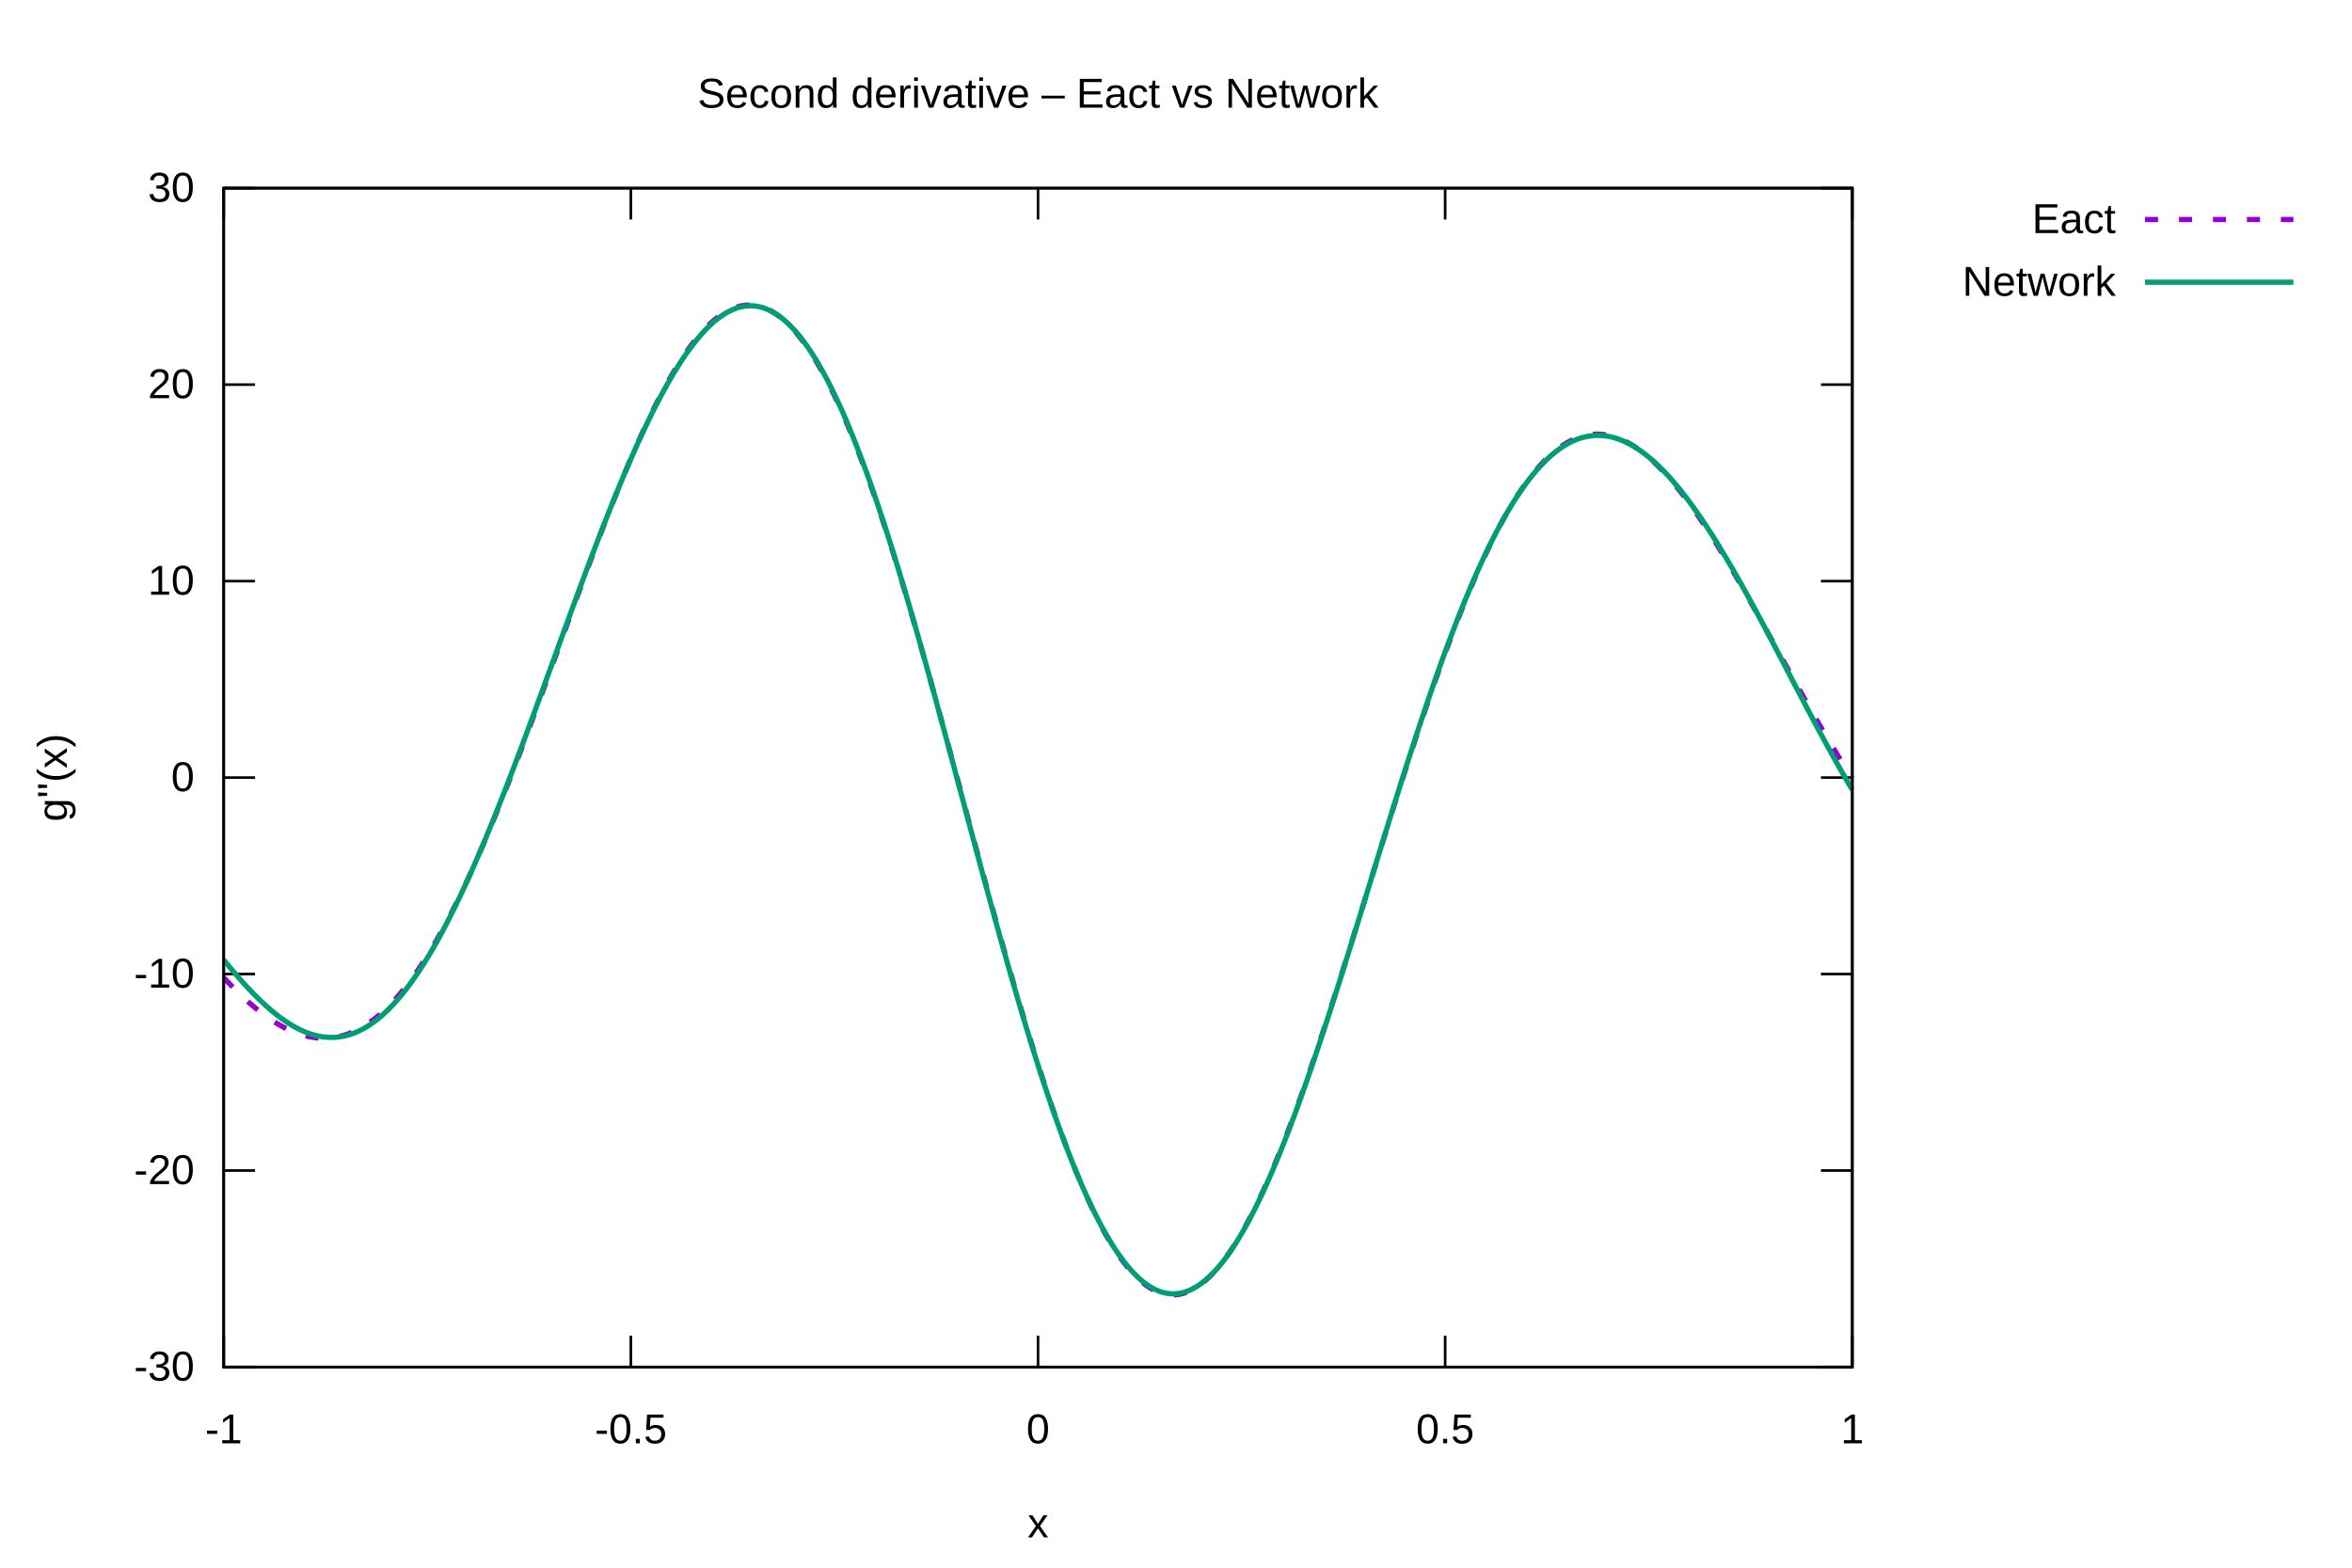
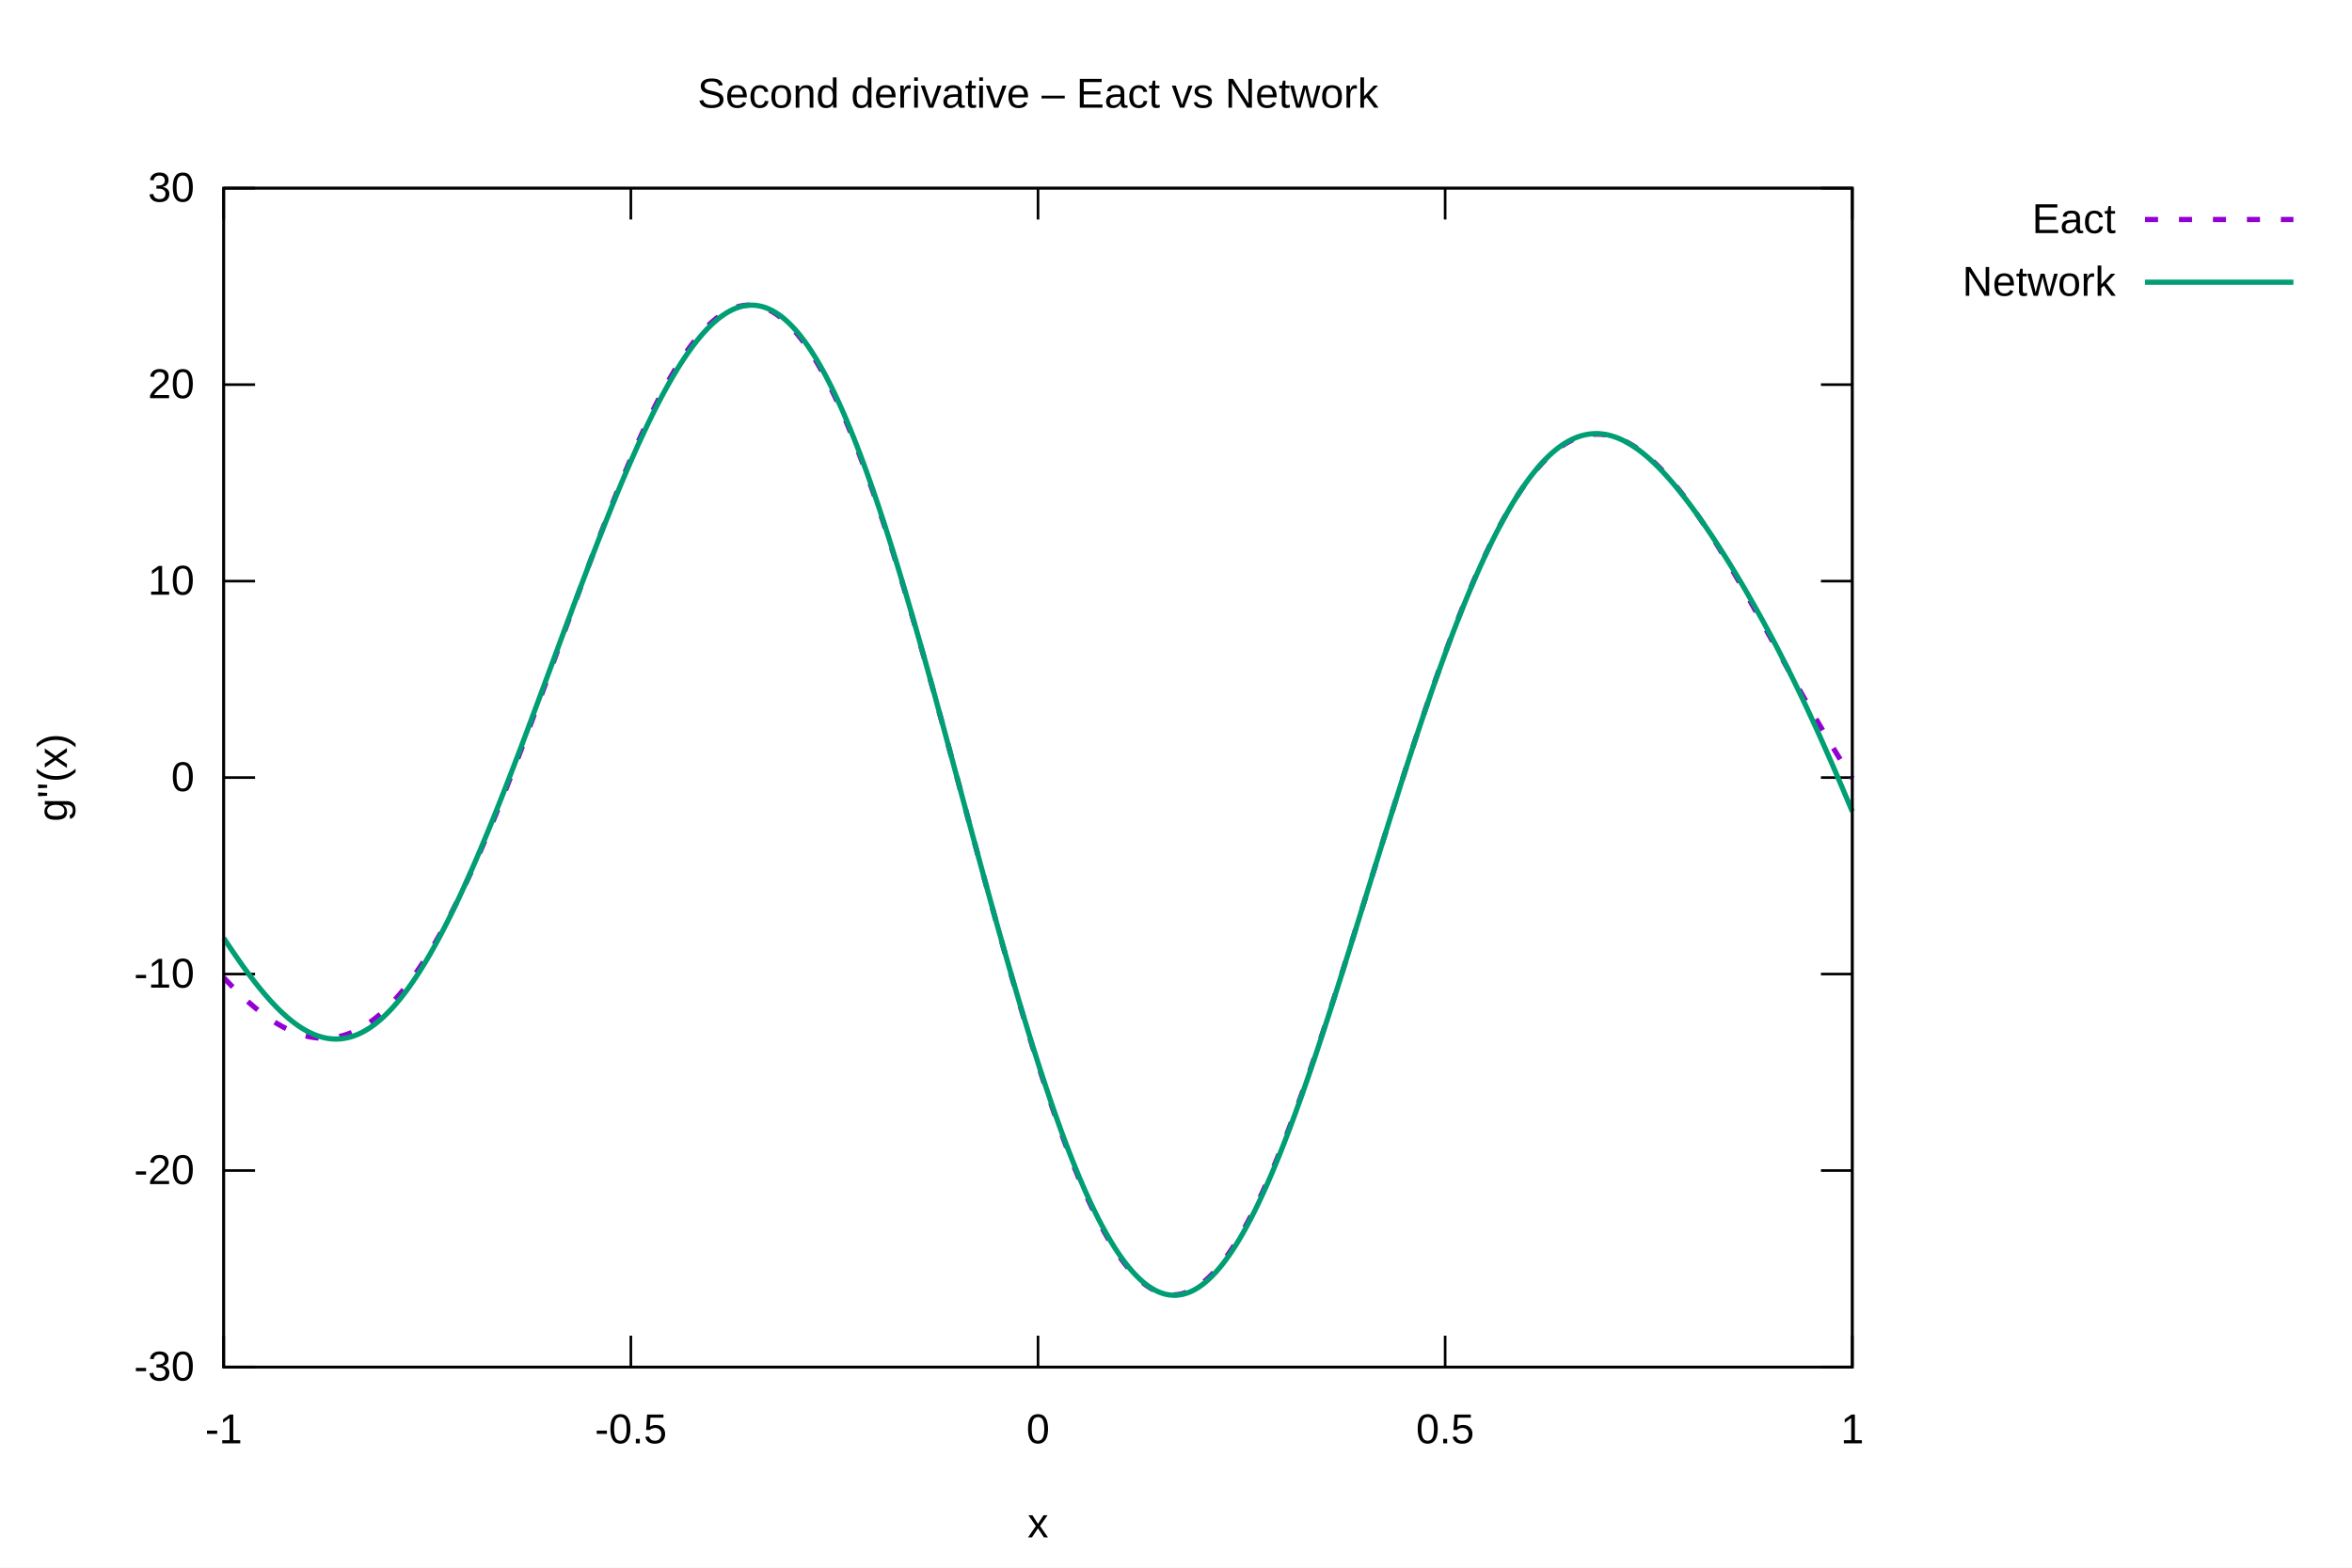
<svg xmlns="http://www.w3.org/2000/svg" xmlns:xlink="http://www.w3.org/1999/xlink" width="900" height="600" viewBox="0 0 900 600">
  <g id="gnuplot_canvas">
    <rect x="0" y="0" width="900" height="600" fill="#ffffff" />
    <defs>
      <circle id="gpDot" r="0.5" stroke-width="0.5" stroke="currentColor" />
      <path id="gpPt0" stroke-width="0.167" stroke="currentColor" d="M-1,0 h2 M0,-1 v2" />
      <path id="gpPt1" stroke-width="0.167" stroke="currentColor" d="M-1,-1 L1,1 M1,-1 L-1,1" />
      <path id="gpPt2" stroke-width="0.167" stroke="currentColor" d="M-1,0 L1,0 M0,-1 L0,1 M-1,-1 L1,1 M-1,1 L1,-1" />
      <rect id="gpPt3" stroke-width="0.167" stroke="currentColor" x="-1" y="-1" width="2" height="2" />
      <rect id="gpPt4" stroke-width="0.167" stroke="currentColor" fill="currentColor" x="-1" y="-1" width="2" height="2" />
      <circle id="gpPt5" stroke-width="0.167" stroke="currentColor" cx="0" cy="0" r="1" />
      <use xlink:href="#gpPt5" id="gpPt6" fill="currentColor" stroke="none" />
      <path id="gpPt7" stroke-width="0.167" stroke="currentColor" d="M0,-1.33 L-1.33,0.67 L1.33,0.67 z" />
      <use xlink:href="#gpPt7" id="gpPt8" fill="currentColor" stroke="none" />
      <use xlink:href="#gpPt7" id="gpPt9" stroke="currentColor" transform="rotate(180)" />
      <use xlink:href="#gpPt9" id="gpPt10" fill="currentColor" stroke="none" />
      <use xlink:href="#gpPt3" id="gpPt11" stroke="currentColor" transform="rotate(45)" />
      <use xlink:href="#gpPt11" id="gpPt12" fill="currentColor" stroke="none" />
      <path id="gpPt13" stroke-width="0.167" stroke="currentColor" d="M0,1.330 L1.265,0.411 L0.782,-1.067 L-0.782,-1.076 L-1.265,0.411 z" />
      <use xlink:href="#gpPt13" id="gpPt14" fill="currentColor" stroke="none" />
      <filter id="textbox" filterUnits="objectBoundingBox" x="0" y="0" height="1" width="1">
        <feFlood flood-color="#FFFFFF" flood-opacity="1" result="bgnd" />
        <feComposite in="SourceGraphic" in2="bgnd" operator="atop" />
      </filter>
      <filter id="greybox" filterUnits="objectBoundingBox" x="0" y="0" height="1" width="1">
        <feFlood flood-color="lightgrey" flood-opacity="1" result="grey" />
        <feComposite in="SourceGraphic" in2="grey" operator="atop" />
      </filter>
    </defs>
    <g fill="none" color="#FFFFFF" stroke="currentColor" stroke-width="1.00" stroke-linecap="butt" stroke-linejoin="miter">
</g>
    <g fill="none" color="black" stroke="currentColor" stroke-width="1.00" stroke-linecap="butt" stroke-linejoin="miter">
      <path stroke="black" d="M85.60,523.20 L97.60,523.20 M708.79,523.20 L696.79,523.20  " />
      <g transform="translate(74.40,528.40)" stroke="none" fill="black" font-family="Arial" font-size="16.00" text-anchor="end">
        <text>
          <tspan font-family="Arial">-30</tspan>
        </text>
      </g>
    </g>
    <g fill="none" color="black" stroke="currentColor" stroke-width="1.00" stroke-linecap="butt" stroke-linejoin="miter">
      <path stroke="black" d="M85.60,448.00 L97.60,448.00 M708.79,448.00 L696.79,448.00  " />
      <g transform="translate(74.40,453.20)" stroke="none" fill="black" font-family="Arial" font-size="16.00" text-anchor="end">
        <text>
          <tspan font-family="Arial">-20</tspan>
        </text>
      </g>
    </g>
    <g fill="none" color="black" stroke="currentColor" stroke-width="1.00" stroke-linecap="butt" stroke-linejoin="miter">
      <path stroke="black" d="M85.60,372.80 L97.60,372.80 M708.79,372.80 L696.79,372.80  " />
      <g transform="translate(74.40,378.00)" stroke="none" fill="black" font-family="Arial" font-size="16.00" text-anchor="end">
        <text>
          <tspan font-family="Arial">-10</tspan>
        </text>
      </g>
    </g>
    <g fill="none" color="black" stroke="currentColor" stroke-width="1.00" stroke-linecap="butt" stroke-linejoin="miter">
      <path stroke="black" d="M85.60,297.60 L97.60,297.60 M708.79,297.60 L696.79,297.60  " />
      <g transform="translate(74.40,302.80)" stroke="none" fill="black" font-family="Arial" font-size="16.00" text-anchor="end">
        <text>
          <tspan font-family="Arial"> 0</tspan>
        </text>
      </g>
    </g>
    <g fill="none" color="black" stroke="currentColor" stroke-width="1.00" stroke-linecap="butt" stroke-linejoin="miter">
      <path stroke="black" d="M85.60,222.41 L97.60,222.41 M708.79,222.41 L696.79,222.41  " />
      <g transform="translate(74.40,227.61)" stroke="none" fill="black" font-family="Arial" font-size="16.00" text-anchor="end">
        <text>
          <tspan font-family="Arial"> 10</tspan>
        </text>
      </g>
    </g>
    <g fill="none" color="black" stroke="currentColor" stroke-width="1.00" stroke-linecap="butt" stroke-linejoin="miter">
      <path stroke="black" d="M85.60,147.21 L97.60,147.21 M708.79,147.21 L696.79,147.21  " />
      <g transform="translate(74.40,152.41)" stroke="none" fill="black" font-family="Arial" font-size="16.00" text-anchor="end">
        <text>
          <tspan font-family="Arial"> 20</tspan>
        </text>
      </g>
    </g>
    <g fill="none" color="black" stroke="currentColor" stroke-width="1.00" stroke-linecap="butt" stroke-linejoin="miter">
      <path stroke="black" d="M85.60,72.01 L97.60,72.01 M708.79,72.01 L696.79,72.01  " />
      <g transform="translate(74.40,77.21)" stroke="none" fill="black" font-family="Arial" font-size="16.00" text-anchor="end">
        <text>
          <tspan font-family="Arial"> 30</tspan>
        </text>
      </g>
    </g>
    <g fill="none" color="black" stroke="currentColor" stroke-width="1.00" stroke-linecap="butt" stroke-linejoin="miter">
      <path stroke="black" d="M85.60,523.20 L85.60,511.20 M85.60,72.01 L85.60,84.01  " />
      <g transform="translate(85.60,552.40)" stroke="none" fill="black" font-family="Arial" font-size="16.00" text-anchor="middle">
        <text>
          <tspan font-family="Arial">-1</tspan>
        </text>
      </g>
    </g>
    <g fill="none" color="black" stroke="currentColor" stroke-width="1.00" stroke-linecap="butt" stroke-linejoin="miter">
      <path stroke="black" d="M241.40,523.20 L241.40,511.20 M241.40,72.01 L241.40,84.01  " />
      <g transform="translate(241.40,552.40)" stroke="none" fill="black" font-family="Arial" font-size="16.00" text-anchor="middle">
        <text>
          <tspan font-family="Arial">-0.5</tspan>
        </text>
      </g>
    </g>
    <g fill="none" color="black" stroke="currentColor" stroke-width="1.00" stroke-linecap="butt" stroke-linejoin="miter">
      <path stroke="black" d="M397.20,523.20 L397.20,511.20 M397.20,72.01 L397.20,84.01  " />
      <g transform="translate(397.20,552.40)" stroke="none" fill="black" font-family="Arial" font-size="16.00" text-anchor="middle">
        <text>
          <tspan font-family="Arial"> 0</tspan>
        </text>
      </g>
    </g>
    <g fill="none" color="black" stroke="currentColor" stroke-width="1.00" stroke-linecap="butt" stroke-linejoin="miter">
      <path stroke="black" d="M552.99,523.20 L552.99,511.20 M552.99,72.01 L552.99,84.01  " />
      <g transform="translate(552.99,552.40)" stroke="none" fill="black" font-family="Arial" font-size="16.00" text-anchor="middle">
        <text>
          <tspan font-family="Arial"> 0.5</tspan>
        </text>
      </g>
    </g>
    <g fill="none" color="black" stroke="currentColor" stroke-width="1.00" stroke-linecap="butt" stroke-linejoin="miter">
      <path stroke="black" d="M708.79,523.20 L708.79,511.20 M708.79,72.01 L708.79,84.01  " />
      <g transform="translate(708.79,552.40)" stroke="none" fill="black" font-family="Arial" font-size="16.00" text-anchor="middle">
        <text>
          <tspan font-family="Arial"> 1</tspan>
        </text>
      </g>
    </g>
    <g fill="none" color="black" stroke="currentColor" stroke-width="1.00" stroke-linecap="butt" stroke-linejoin="miter">
</g>
    <g fill="none" color="black" stroke="currentColor" stroke-width="1.00" stroke-linecap="butt" stroke-linejoin="miter">
      <path stroke="black" d="M85.60,72.01 L85.60,523.20 L708.79,523.20 L708.79,72.01 L85.60,72.01 Z  " />
    </g>
    <g fill="none" color="black" stroke="currentColor" stroke-width="1.00" stroke-linecap="butt" stroke-linejoin="miter">
</g>
    <g id="gnuplot_plot_1">
      <g fill="none" color="#FFFFFF" stroke="black" stroke-width="2.00" stroke-linecap="butt" stroke-linejoin="miter">
</g>
      <g fill="none" color="black" stroke="currentColor" stroke-width="2.00" stroke-linecap="butt" stroke-linejoin="miter">
        <g transform="translate(809.59,89.21)" stroke="none" fill="black" font-family="Arial" font-size="16.00" text-anchor="end">
          <text>
            <tspan font-family="Arial">Eact</tspan>
          </text>
        </g>
      </g>
      <g fill="none" color="black" stroke="currentColor" stroke-width="2.00" stroke-linecap="butt" stroke-linejoin="miter">
        <path stroke="rgb(148,   0, 211)" stroke-dasharray=" 5,8" d="M820.79,84.01 L877.59,84.01 M85.60,374.16 L86.85,375.49 L88.10,376.79 L89.35,378.07 L90.60,379.31 L91.84,380.53   L93.09,381.71 L94.34,382.86 L95.59,383.97 L96.84,385.04 L98.09,386.08 L99.34,387.08 L100.59,388.05 L101.84,388.97   L103.08,389.84 L104.33,390.68 L105.58,391.47 L106.83,392.22 L108.08,392.92 L109.33,393.57 L110.58,394.17 L111.83,394.73   L113.08,395.23 L114.32,395.68 L115.57,396.08 L116.82,396.43 L118.07,396.73 L119.32,396.96 L120.57,397.15 L121.82,397.27   L123.07,397.34 L124.32,397.35 L125.56,397.31 L126.81,397.20 L128.06,397.03 L129.31,396.80 L130.56,396.52 L131.81,396.17   L133.06,395.75 L134.31,395.28 L135.56,394.74 L136.80,394.14 L138.05,393.47 L139.30,392.74 L140.55,391.94 L141.80,391.08   L143.05,390.16 L144.30,389.17 L145.55,388.11 L146.80,386.99 L148.04,385.81 L149.29,384.56 L150.54,383.24 L151.79,381.86   L153.04,380.42 L154.29,378.91 L155.54,377.34 L156.79,375.70 L158.03,374.00 L159.28,372.23 L160.53,370.40 L161.78,368.52   L163.03,366.56 L164.28,364.55 L165.53,362.48 L166.78,360.35 L168.03,358.16 L169.27,355.91 L170.52,353.60 L171.77,351.24   L173.02,348.82 L174.27,346.35 L175.52,343.82 L176.77,341.24 L178.02,338.61 L179.27,335.93 L180.51,333.20 L181.76,330.42   L183.01,327.60 L184.26,324.73 L185.51,321.82 L186.76,318.87 L188.01,315.87 L189.26,312.84 L190.51,309.77 L191.75,306.66   L193.00,303.52 L194.25,300.34 L195.50,297.14 L196.75,293.90 L198.00,290.64 L199.25,287.35 L200.50,284.04 L201.75,280.70   L202.99,277.35 L204.24,273.98 L205.49,270.59 L206.74,267.18 L207.99,263.77 L209.24,260.34 L210.49,256.91 L211.74,253.47   L212.99,250.03 L214.23,246.59 L215.48,243.14 L216.73,239.70 L217.98,236.26 L219.23,232.83 L220.48,229.41 L221.73,226.00   L222.98,222.61 L224.23,219.23 L225.47,215.87 L226.72,212.53 L227.97,209.21 L229.22,205.91 L230.47,202.65 L231.72,199.41   L232.97,196.20 L234.22,193.03 L235.47,189.89 L236.71,186.80 L237.96,183.74 L239.21,180.72 L240.46,177.75 L241.71,174.83   L242.96,171.96 L244.21,169.13 L245.46,166.36 L246.71,163.65 L247.95,160.99 L249.20,158.40 L250.45,155.86 L251.70,153.39   L252.95,150.98 L254.20,148.64 L255.45,146.37 L256.70,144.17 L257.95,142.05 L259.19,139.99 L260.44,138.02 L261.69,136.12   L262.94,134.31 L264.19,132.57 L265.44,130.92 L266.69,129.35 L267.94,127.86 L269.19,126.47 L270.43,125.16 L271.68,123.94   L272.93,122.82 L274.18,121.79 L275.43,120.84 L276.68,120.00 L277.93,119.25 L279.18,118.60 L280.42,118.04 L281.67,117.58   L282.92,117.22 L284.17,116.97 L285.42,116.81 L286.67,116.75 L287.92,116.80 L289.17,116.94 L290.42,117.19 L291.66,117.54   L292.91,118.00 L294.16,118.56 L295.41,119.22 L296.66,119.99 L297.91,120.85 L299.16,121.83 L300.41,122.90 L301.66,124.08   L302.90,125.36 L304.15,126.74 L305.40,128.23 L306.65,129.82 L307.90,131.50 L309.15,133.29 L310.40,135.18 L311.65,137.16   L312.90,139.24 L314.14,141.42 L315.39,143.70 L316.64,146.07 L317.89,148.54 L319.14,151.09 L320.39,153.74 L321.64,156.48   L322.89,159.30 L324.14,162.22 L325.38,165.22 L326.63,168.30 L327.88,171.46 L329.13,174.71 L330.38,178.03 L331.63,181.44   L332.88,184.91 L334.13,188.46 L335.38,192.08 L336.62,195.78 L337.87,199.53 L339.12,203.36 L340.37,207.24 L341.62,211.19   L342.87,215.19 L344.12,219.25 L345.37,223.37 L346.62,227.53 L347.86,231.75 L349.11,236.01 L350.36,240.31 L351.61,244.65   L352.86,249.04 L354.11,253.46 L355.36,257.91 L356.61,262.39 L357.86,266.90 L359.10,271.44 L360.35,276.00 L361.60,280.58   L362.85,285.17 L364.10,289.78 L365.35,294.41 L366.60,299.03 L367.85,303.67 L369.10,308.31 L370.34,312.95 L371.59,317.58   L372.84,322.21 L374.09,326.83 L375.34,331.44 L376.59,336.03 L377.84,340.61 L379.09,345.17 L380.34,349.70 L381.58,354.21   L382.83,358.69 L384.08,363.14 L385.33,367.56 L386.58,371.94 L387.83,376.28 L389.08,380.58 L390.33,384.83 L391.58,389.03   L392.82,393.19 L394.07,397.29 L395.32,401.34 L396.57,405.33 L397.82,409.26 L399.07,413.13 L400.32,416.94 L401.57,420.67   L402.81,424.34 L404.06,427.94 L405.31,431.46 L406.56,434.90 L407.81,438.27 L409.06,441.56 L410.31,444.77 L411.56,447.89   L412.81,450.93 L414.05,453.87 L415.30,456.73 L416.55,459.50 L417.80,462.18 L419.05,464.76 L420.30,467.25 L421.55,469.63   L422.80,471.93 L424.05,474.12 L425.29,476.21 L426.54,478.19 L427.79,480.08 L429.04,481.86 L430.29,483.53 L431.54,485.10   L432.79,486.56 L434.04,487.91 L435.29,489.16 L436.53,490.29 L437.78,491.32 L439.03,492.24 L440.28,493.04 L441.53,493.74   L442.78,494.33 L444.03,494.80 L445.28,495.16 L446.53,495.42 L447.77,495.56 L449.02,495.59 L450.27,495.51 L451.52,495.32   L452.77,495.02 L454.02,494.61 L455.27,494.09 L456.52,493.46 L457.77,492.73 L459.01,491.89 L460.26,490.94 L461.51,489.89   L462.76,488.73 L464.01,487.47 L465.26,486.11 L466.51,484.65 L467.76,483.09 L469.01,481.43 L470.25,479.67 L471.50,477.81   L472.75,475.86 L474.00,473.82 L475.25,471.69 L476.50,469.47 L477.75,467.15 L479.00,464.76 L480.25,462.28 L481.49,459.71   L482.74,457.07 L483.99,454.34 L485.24,451.54 L486.49,448.66 L487.74,445.71 L488.99,442.69 L490.24,439.61 L491.49,436.45   L492.73,433.23 L493.98,429.95 L495.23,426.61 L496.48,423.21 L497.73,419.76 L498.98,416.25 L500.23,412.70 L501.48,409.09   L502.73,405.44 L503.97,401.75 L505.22,398.02 L506.47,394.24 L507.72,390.44 L508.97,386.60 L510.22,382.73 L511.47,378.83   L512.72,374.91 L513.97,370.96 L515.21,366.99 L516.46,363.01 L517.71,359.01 L518.96,355.00 L520.21,350.97 L521.46,346.94   L522.71,342.91 L523.96,338.87 L525.20,334.83 L526.45,330.80 L527.70,326.77 L528.95,322.74 L530.20,318.73 L531.45,314.73   L532.70,310.74 L533.95,306.77 L535.20,302.83 L536.44,298.90 L537.69,294.99 L538.94,291.12 L540.19,287.27 L541.44,283.45   L542.69,279.66 L543.94,275.91 L545.19,272.20 L546.44,268.53 L547.68,264.89 L548.93,261.30 L550.18,257.76 L551.43,254.26   L552.68,250.81 L553.93,247.41 L555.18,244.07 L556.43,240.78 L557.68,237.54 L558.92,234.36 L560.17,231.25 L561.42,228.19   L562.67,225.19 L563.92,222.26 L565.17,219.39 L566.42,216.59 L567.67,213.85 L568.92,211.19 L570.16,208.59 L571.41,206.06   L572.66,203.61 L573.91,201.23 L575.16,198.92 L576.41,196.69 L577.66,194.53 L578.91,192.45 L580.16,190.45 L581.40,188.52   L582.65,186.67 L583.90,184.90 L585.15,183.21 L586.40,181.60 L587.65,180.06 L588.90,178.61 L590.15,177.24 L591.40,175.95   L592.64,174.74 L593.89,173.61 L595.14,172.56 L596.39,171.59 L597.64,170.70 L598.89,169.89 L600.14,169.17 L601.39,168.52   L602.64,167.95 L603.88,167.46 L605.13,167.05 L606.38,166.72 L607.63,166.47 L608.88,166.29 L610.13,166.19 L611.38,166.17   L612.63,166.22 L613.88,166.35 L615.12,166.55 L616.37,166.83 L617.62,167.17 L618.87,167.59 L620.12,168.08 L621.37,168.64   L622.62,169.26 L623.87,169.96 L625.12,170.72 L626.36,171.54 L627.61,172.43 L628.86,173.38 L630.11,174.39 L631.36,175.47   L632.61,176.60 L633.86,177.79 L635.11,179.03 L636.36,180.33 L637.60,181.69 L638.85,183.09 L640.10,184.55 L641.35,186.06   L642.60,187.61 L643.85,189.21 L645.10,190.85 L646.35,192.54 L647.59,194.27 L648.84,196.04 L650.09,197.85 L651.34,199.70   L652.59,201.58 L653.84,203.49 L655.09,205.44 L656.34,207.41 L657.59,209.42 L658.83,211.46 L660.08,213.52 L661.33,215.60   L662.58,217.71 L663.83,219.83 L665.08,221.98 L666.33,224.15 L667.58,226.33 L668.83,228.52 L670.07,230.73 L671.32,232.96   L672.57,235.19 L673.82,237.43 L675.07,239.67 L676.32,241.93 L677.57,244.18 L678.82,246.44 L680.07,248.70 L681.31,250.96   L682.56,253.22 L683.81,255.47 L685.06,257.72 L686.31,259.96 L687.56,262.20 L688.81,264.43 L690.06,266.65 L691.31,268.85   L692.55,271.05 L693.80,273.22 L695.05,275.39 L696.30,277.54 L697.55,279.67 L698.80,281.78 L700.05,283.87 L701.30,285.95   L702.55,288.00 L703.79,290.02 L705.04,292.03 L706.29,294.01 L707.54,295.96 L708.79,297.89  " />
      </g>
    </g>
    <g id="gnuplot_plot_2">
      <g fill="none" color="black" stroke="currentColor" stroke-width="2.00" stroke-linecap="butt" stroke-linejoin="miter">
        <g transform="translate(809.59,113.21)" stroke="none" fill="black" font-family="Arial" font-size="16.00" text-anchor="end">
          <text>
            <tspan font-family="Arial">Network</tspan>
          </text>
        </g>
      </g>
      <g fill="none" color="black" stroke="currentColor" stroke-width="2.00" stroke-linecap="butt" stroke-linejoin="miter">
-         <path stroke="rgb(  0, 158, 115)" d="M820.79,108.01 L877.59,108.01 M85.60,367.36 L86.85,368.89 L88.10,370.39 L89.35,371.88 L90.60,373.33 L91.84,374.76   L93.09,376.16 L94.34,377.53 L95.59,378.86 L96.84,380.17 L98.09,381.43 L99.34,382.66 L100.59,383.84 L101.84,384.99   L103.08,386.09 L104.33,387.15 L105.58,388.16 L106.83,389.13 L108.08,390.05 L109.33,390.91 L110.58,391.73 L111.83,392.49   L113.08,393.20 L114.32,393.85 L115.57,394.45 L116.82,394.98 L118.07,395.46 L119.32,395.88 L120.57,396.23 L121.82,396.53   L123.07,396.76 L124.32,396.92 L125.56,397.02 L126.81,397.05 L128.06,397.02 L129.31,396.92 L130.56,396.74 L131.81,396.50   L133.06,396.20 L134.31,395.82 L135.56,395.36 L136.80,394.84 L138.05,394.25 L139.30,393.59 L140.55,392.85 L141.80,392.04   L143.05,391.16 L144.30,390.21 L145.55,389.18 L146.80,388.09 L148.04,386.92 L149.29,385.68 L150.54,384.37 L151.79,382.99   L153.04,381.54 L154.29,380.01 L155.54,378.42 L156.79,376.76 L158.03,375.03 L159.28,373.23 L160.53,371.37 L161.78,369.44   L163.03,367.44 L164.28,365.38 L165.53,363.26 L166.78,361.08 L168.03,358.83 L169.27,356.52 L170.52,354.16 L171.77,351.73   L173.02,349.25 L174.27,346.72 L175.52,344.13 L176.77,341.49 L178.02,338.79 L179.27,336.05 L180.51,333.26 L181.76,330.42   L183.01,327.53 L184.26,324.61 L185.51,321.64 L186.76,318.63 L188.01,315.58 L189.26,312.50 L190.51,309.38 L191.75,306.22   L193.00,303.04 L194.25,299.82 L195.50,296.58 L196.75,293.31 L198.00,290.02 L199.25,286.70 L200.50,283.37 L201.75,280.01   L202.99,276.64 L204.24,273.26 L205.49,269.86 L206.74,266.45 L207.99,263.03 L209.24,259.61 L210.49,256.18 L211.74,252.75   L212.99,249.32 L214.23,245.89 L215.48,242.46 L216.73,239.04 L217.98,235.62 L219.23,232.22 L220.48,228.83 L221.73,225.45   L222.98,222.09 L224.23,218.74 L225.47,215.42 L226.72,212.12 L227.97,208.84 L229.22,205.58 L230.47,202.36 L231.72,199.17   L232.97,196.00 L234.22,192.88 L235.47,189.78 L236.71,186.73 L237.96,183.72 L239.21,180.75 L240.46,177.82 L241.71,174.94   L242.96,172.11 L244.21,169.33 L245.46,166.60 L246.71,163.92 L247.95,161.30 L249.20,158.74 L250.45,156.24 L251.70,153.80   L252.95,151.42 L254.20,149.11 L255.45,146.86 L256.70,144.69 L257.95,142.58 L259.19,140.55 L260.44,138.58 L261.69,136.70   L262.94,134.89 L264.19,133.16 L265.44,131.51 L266.69,129.94 L267.94,128.46 L269.19,127.06 L270.43,125.74 L271.68,124.52   L272.93,123.38 L274.18,122.33 L275.43,121.37 L276.68,120.51 L277.93,119.74 L279.18,119.06 L280.42,118.48 L281.67,117.99   L282.92,117.60 L284.17,117.31 L285.42,117.12 L286.67,117.03 L287.92,117.04 L289.17,117.15 L290.42,117.37 L291.66,117.68   L292.91,118.10 L294.16,118.62 L295.41,119.24 L296.66,119.97 L297.91,120.80 L299.16,121.74 L300.41,122.78 L301.66,123.92   L302.90,125.17 L304.15,126.52 L305.40,127.97 L306.65,129.52 L307.90,131.18 L309.15,132.94 L310.40,134.80 L311.65,136.76   L312.90,138.82 L314.14,140.98 L315.39,143.24 L316.64,145.59 L317.89,148.04 L319.14,150.59 L320.39,153.23 L321.64,155.96   L322.89,158.78 L324.14,161.69 L325.38,164.69 L326.63,167.78 L327.88,170.95 L329.13,174.20 L330.38,177.53 L331.63,180.95   L332.88,184.44 L334.13,188.01 L335.38,191.65 L336.62,195.36 L337.87,199.14 L339.12,202.98 L340.37,206.90 L341.62,210.87   L342.87,214.90 L344.12,218.99 L345.37,223.14 L346.62,227.33 L347.86,231.58 L349.11,235.87 L350.36,240.21 L351.61,244.59   L352.86,249.01 L354.11,253.46 L355.36,257.95 L356.61,262.47 L357.86,267.01 L359.10,271.58 L360.35,276.17 L361.60,280.78   L362.85,285.41 L364.10,290.05 L365.35,294.70 L366.60,299.35 L367.85,304.01 L369.10,308.67 L370.34,313.33 L371.59,317.99   L372.84,322.63 L374.09,327.27 L375.34,331.89 L376.59,336.50 L377.84,341.08 L379.09,345.65 L380.34,350.19 L381.58,354.70   L382.83,359.18 L384.08,363.63 L385.33,368.04 L386.58,372.41 L387.83,376.74 L389.08,381.03 L390.33,385.27 L391.58,389.46   L392.82,393.60 L394.07,397.68 L395.32,401.71 L396.57,405.68 L397.82,409.58 L399.07,413.43 L400.32,417.20 L401.57,420.91   L402.81,424.55 L404.06,428.12 L405.31,431.61 L406.56,435.02 L407.81,438.36 L409.06,441.61 L410.31,444.79 L411.56,447.88   L412.81,450.88 L414.05,453.80 L415.30,456.62 L416.55,459.36 L417.80,462.01 L419.05,464.56 L420.30,467.01 L421.55,469.38   L422.80,471.64 L424.05,473.80 L425.29,475.87 L426.54,477.84 L427.79,479.70 L429.04,481.46 L430.29,483.12 L431.54,484.67   L432.79,486.12 L434.04,487.46 L435.29,488.70 L436.53,489.83 L437.78,490.86 L439.03,491.77 L440.28,492.58 L441.53,493.28   L442.78,493.87 L444.03,494.35 L445.28,494.72 L446.53,494.99 L447.77,495.14 L449.02,495.19 L450.27,495.13 L451.52,494.96   L452.77,494.68 L454.02,494.29 L455.27,493.80 L456.52,493.20 L457.77,492.49 L459.01,491.68 L460.26,490.76 L461.51,489.74   L462.76,488.62 L464.01,487.39 L465.26,486.06 L466.51,484.63 L467.76,483.10 L469.01,481.47 L470.25,479.74 L471.50,477.92   L472.75,476.00 L474.00,473.99 L475.25,471.89 L476.50,469.69 L477.75,467.41 L479.00,465.04 L480.25,462.58 L481.49,460.04   L482.74,457.42 L483.99,454.71 L485.24,451.93 L486.49,449.07 L487.74,446.13 L488.99,443.13 L490.24,440.05 L491.49,436.90   L492.73,433.69 L493.98,430.41 L495.23,427.07 L496.48,423.67 L497.73,420.21 L498.98,416.70 L500.23,413.14 L501.48,409.52   L502.73,405.86 L503.97,402.15 L505.22,398.40 L506.47,394.61 L507.72,390.79 L508.97,386.92 L510.22,383.03 L511.47,379.11   L512.72,375.16 L513.97,371.18 L515.21,367.19 L516.46,363.17 L517.71,359.14 L518.96,355.09 L520.21,351.04 L521.46,346.98   L522.71,342.91 L523.96,338.84 L525.20,334.77 L526.45,330.70 L527.70,326.63 L528.95,322.58 L530.20,318.54 L531.45,314.51   L532.70,310.49 L533.95,306.49 L535.20,302.52 L536.44,298.56 L537.69,294.64 L538.94,290.74 L540.19,286.87 L541.44,283.03   L542.69,279.23 L543.94,275.47 L545.19,271.75 L546.44,268.06 L547.68,264.42 L548.93,260.83 L550.18,257.28 L551.43,253.79   L552.68,250.34 L553.93,246.95 L555.18,243.62 L556.43,240.34 L557.68,237.11 L558.92,233.95 L560.17,230.85 L561.42,227.81   L562.67,224.84 L563.92,221.93 L565.17,219.09 L566.42,216.31 L567.67,213.61 L568.92,210.97 L570.16,208.41 L571.41,205.92   L572.66,203.50 L573.91,201.15 L575.16,198.88 L576.41,196.68 L577.66,194.56 L578.91,192.52 L580.16,190.55 L581.40,188.66   L582.65,186.85 L583.90,185.11 L585.15,183.45 L586.40,181.87 L587.65,180.37 L588.90,178.95 L590.15,177.61 L591.40,176.34   L592.64,175.16 L593.89,174.05 L595.14,173.02 L596.39,172.07 L597.64,171.20 L598.89,170.40 L600.14,169.68 L601.39,169.04   L602.64,168.48 L603.88,167.99 L605.13,167.58 L606.38,167.24 L607.63,166.98 L608.88,166.79 L610.13,166.68 L611.38,166.64   L612.63,166.67 L613.88,166.78 L615.12,166.95 L616.37,167.20 L617.62,167.51 L618.87,167.90 L620.12,168.35 L621.37,168.87   L622.62,169.45 L623.87,170.10 L625.12,170.82 L626.36,171.60 L627.61,172.44 L628.86,173.35 L630.11,174.31 L631.36,175.34   L632.61,176.42 L633.86,177.56 L635.11,178.76 L636.36,180.01 L637.60,181.32 L638.85,182.68 L640.10,184.10 L641.35,185.56   L642.60,187.08 L643.85,188.64 L645.10,190.25 L646.35,191.91 L647.59,193.61 L648.84,195.36 L650.09,197.15 L651.34,198.98   L652.59,200.85 L653.84,202.76 L655.09,204.70 L656.34,206.68 L657.59,208.70 L658.83,210.75 L660.08,212.83 L661.33,214.94   L662.58,217.08 L663.83,219.25 L665.08,221.44 L666.33,223.66 L667.58,225.90 L668.83,228.16 L670.07,230.44 L671.32,232.74   L672.57,235.05 L673.82,237.38 L675.07,239.72 L676.32,242.08 L677.57,244.45 L678.82,246.82 L680.07,249.20 L681.31,251.59   L682.56,253.98 L683.81,256.37 L685.06,258.76 L686.31,261.16 L687.56,263.55 L688.81,265.93 L690.06,268.31 L691.31,270.68   L692.55,273.05 L693.80,275.40 L695.05,277.74 L696.30,280.07 L697.55,282.38 L698.80,284.68 L700.05,286.95 L701.30,289.21   L702.55,291.45 L703.79,293.66 L705.04,295.85 L706.29,298.02 L707.54,300.15 L708.79,302.26  " />
+         <path stroke="rgb(  0, 158, 115)" d="M820.79,108.01 L877.59,108.01 M85.60,359.00 L86.85,360.89 L88.10,362.75 L89.35,364.60 L90.60,366.41 L91.84,368.20   L93.09,369.95 L94.34,371.67 L95.59,373.36 L96.84,375.00 L98.09,376.60 L99.34,378.16 L100.59,379.67 L101.84,381.14   L103.08,382.56 L104.33,383.92 L105.58,385.23 L106.83,386.48 L108.08,387.68 L109.33,388.81 L110.58,389.89 L111.83,390.90   L113.08,391.84 L114.32,392.72 L115.57,393.54 L116.82,394.28 L118.07,394.95 L119.32,395.55 L120.57,396.08 L121.82,396.53   L123.07,396.91 L124.32,397.22 L125.56,397.44 L126.81,397.59 L128.06,397.66 L129.31,397.65 L130.56,397.57 L131.81,397.40   L133.06,397.15 L134.31,396.83 L135.56,396.42 L136.80,395.93 L138.05,395.36 L139.30,394.71 L140.55,393.98 L141.80,393.18   L143.05,392.29 L144.30,391.32 L145.55,390.27 L146.80,389.15 L148.04,387.95 L149.29,386.67 L150.54,385.31 L151.79,383.88   L153.04,382.38 L154.29,380.80 L155.54,379.15 L156.79,377.43 L158.03,375.64 L159.28,373.78 L160.53,371.85 L161.78,369.85   L163.03,367.79 L164.28,365.66 L165.53,363.47 L166.78,361.22 L168.03,358.91 L169.27,356.54 L170.52,354.12 L171.77,351.63   L173.02,349.10 L174.27,346.51 L175.52,343.87 L176.77,341.18 L178.02,338.45 L179.27,335.66 L180.51,332.84 L181.76,329.97   L183.01,327.06 L184.26,324.11 L185.51,321.12 L186.76,318.09 L188.01,315.04 L189.26,311.94 L190.51,308.82 L191.75,305.67   L193.00,302.49 L194.25,299.29 L195.50,296.06 L196.75,292.81 L198.00,289.54 L199.25,286.25 L200.50,282.94 L201.75,279.62   L202.99,276.28 L204.24,272.93 L205.49,269.58 L206.74,266.21 L207.99,262.84 L209.24,259.46 L210.49,256.08 L211.74,252.69   L212.99,249.31 L214.23,245.93 L215.48,242.55 L216.73,239.18 L217.98,235.82 L219.23,232.47 L220.48,229.12 L221.73,225.80   L222.98,222.48 L224.23,219.18 L225.47,215.90 L226.72,212.64 L227.97,209.41 L229.22,206.19 L230.47,203.01 L231.72,199.85   L232.97,196.72 L234.22,193.62 L235.47,190.55 L236.71,187.52 L237.96,184.53 L239.21,181.58 L240.46,178.66 L241.71,175.80   L242.96,172.97 L244.21,170.19 L245.46,167.46 L246.71,164.79 L247.95,162.16 L249.20,159.59 L250.45,157.08 L251.70,154.62   L252.95,152.23 L254.20,149.89 L255.45,147.63 L256.70,145.42 L257.95,143.29 L259.19,141.22 L260.44,139.23 L261.69,137.31   L262.94,135.47 L264.19,133.70 L265.44,132.01 L266.69,130.40 L267.94,128.87 L269.19,127.43 L270.43,126.07 L271.68,124.80   L272.93,123.62 L274.18,122.53 L275.43,121.52 L276.68,120.62 L277.93,119.80 L279.18,119.08 L280.42,118.46 L281.67,117.93   L282.92,117.50 L284.17,117.17 L285.42,116.95 L286.67,116.82 L287.92,116.79 L289.17,116.87 L290.42,117.06 L291.66,117.34   L292.91,117.73 L294.16,118.23 L295.41,118.83 L296.66,119.54 L297.91,120.35 L299.16,121.27 L300.41,122.29 L301.66,123.43   L302.90,124.66 L304.15,126.00 L305.40,127.45 L306.65,129.00 L307.90,130.66 L309.15,132.42 L310.40,134.29 L311.65,136.25   L312.90,138.32 L314.14,140.49 L315.39,142.75 L316.64,145.12 L317.89,147.58 L319.14,150.14 L320.39,152.79 L321.64,155.54   L322.89,158.38 L324.14,161.31 L325.38,164.32 L326.63,167.42 L327.88,170.61 L329.13,173.88 L330.38,177.23 L331.63,180.67   L332.88,184.17 L334.13,187.76 L335.38,191.41 L336.62,195.13 L337.87,198.93 L339.12,202.79 L340.37,206.71 L341.62,210.69   L342.87,214.73 L344.12,218.83 L345.37,222.98 L346.62,227.18 L347.86,231.43 L349.11,235.72 L350.36,240.05 L351.61,244.43   L352.86,248.84 L354.11,253.29 L355.36,257.77 L356.61,262.27 L357.86,266.80 L359.10,271.36 L360.35,275.93 L361.60,280.53   L362.85,285.13 L364.10,289.75 L365.35,294.38 L366.60,299.01 L367.85,303.65 L369.10,308.28 L370.34,312.91 L371.59,317.54   L372.84,322.16 L374.09,326.77 L375.34,331.36 L376.59,335.94 L377.84,340.50 L379.09,345.04 L380.34,349.55 L381.58,354.03   L382.83,358.49 L384.08,362.91 L385.33,367.30 L386.58,371.65 L387.83,375.95 L389.08,380.22 L390.33,384.44 L391.58,388.61   L392.82,392.74 L394.07,396.81 L395.32,400.83 L396.57,404.78 L397.82,408.69 L399.07,412.52 L400.32,416.30 L401.57,420.01   L402.81,423.65 L404.06,427.22 L405.31,430.72 L406.56,434.15 L407.81,437.50 L409.06,440.77 L410.31,443.97 L411.56,447.08   L412.81,450.11 L414.05,453.05 L415.30,455.91 L416.55,458.68 L417.80,461.36 L419.05,463.95 L420.30,466.45 L421.55,468.85   L422.80,471.16 L424.05,473.37 L425.29,475.48 L426.54,477.50 L427.79,479.41 L429.04,481.22 L430.29,482.93 L431.54,484.54   L432.79,486.04 L434.04,487.43 L435.29,488.72 L436.53,489.90 L437.78,490.98 L439.03,491.95 L440.28,492.80 L441.53,493.55   L442.78,494.19 L444.03,494.72 L445.28,495.14 L446.53,495.45 L447.77,495.64 L449.02,495.73 L450.27,495.70 L451.52,495.57   L452.77,495.32 L454.02,494.96 L455.27,494.50 L456.52,493.92 L457.77,493.23 L459.01,492.44 L460.26,491.54 L461.51,490.52   L462.76,489.41 L464.01,488.18 L465.26,486.86 L466.51,485.42 L467.76,483.89 L469.01,482.25 L470.25,480.52 L471.50,478.68   L472.75,476.74 L474.00,474.71 L475.25,472.59 L476.50,470.37 L477.75,468.06 L479.00,465.66 L480.25,463.18 L481.49,460.61   L482.74,457.95 L483.99,455.21 L485.24,452.39 L486.49,449.50 L487.74,446.53 L488.99,443.49 L490.24,440.37 L491.49,437.19   L492.73,433.94 L493.98,430.63 L495.23,427.25 L496.48,423.82 L497.73,420.33 L498.98,416.79 L500.23,413.20 L501.48,409.56   L502.73,405.88 L503.97,402.15 L505.22,398.38 L506.47,394.57 L507.72,390.73 L508.97,386.86 L510.22,382.96 L511.47,379.03   L512.72,375.08 L513.97,371.11 L515.21,367.11 L516.46,363.11 L517.71,359.09 L518.96,355.05 L520.21,351.02 L521.46,346.97   L522.71,342.92 L523.96,338.88 L525.20,334.83 L526.45,330.79 L527.70,326.76 L528.95,322.73 L530.20,318.72 L531.45,314.73   L532.70,310.75 L533.95,306.78 L535.20,302.84 L536.44,298.93 L537.69,295.03 L538.94,291.17 L540.19,287.33 L541.44,283.53   L542.69,279.76 L543.94,276.02 L545.19,272.32 L546.44,268.67 L547.68,265.05 L548.93,261.47 L550.18,257.94 L551.43,254.46   L552.68,251.02 L553.93,247.63 L555.18,244.30 L556.43,241.01 L557.68,237.79 L558.92,234.61 L560.17,231.49 L561.42,228.44   L562.67,225.44 L563.92,222.50 L565.17,219.63 L566.42,216.82 L567.67,214.07 L568.92,211.39 L570.16,208.78 L571.41,206.24   L572.66,203.77 L573.91,201.37 L575.16,199.04 L576.41,196.78 L577.66,194.60 L578.91,192.49 L580.16,190.46 L581.40,188.51   L582.65,186.63 L583.90,184.84 L585.15,183.12 L586.40,181.48 L587.65,179.92 L588.90,178.45 L590.15,177.05 L591.40,175.74   L592.64,174.51 L593.89,173.36 L595.14,172.30 L596.39,171.31 L597.64,170.42 L598.89,169.60 L600.14,168.87 L601.39,168.22   L602.64,167.65 L603.88,167.17 L605.13,166.77 L606.38,166.45 L607.63,166.21 L608.88,166.05 L610.13,165.97 L611.38,165.97   L612.63,166.05 L613.88,166.20 L615.12,166.43 L616.37,166.74 L617.62,167.12 L618.87,167.57 L620.12,168.09 L621.37,168.69   L622.62,169.35 L623.87,170.07 L625.12,170.87 L626.36,171.73 L627.61,172.64 L628.86,173.62 L630.11,174.66 L631.36,175.76   L632.61,176.91 L633.86,178.11 L635.11,179.37 L636.36,180.67 L637.60,182.03 L638.85,183.43 L640.10,184.87 L641.35,186.36   L642.60,187.89 L643.85,189.46 L645.10,191.07 L646.35,192.71 L647.59,194.39 L648.84,196.11 L650.09,197.86 L651.34,199.64   L652.59,201.45 L653.84,203.29 L655.09,205.16 L656.34,207.06 L657.59,208.98 L658.83,210.93 L660.08,212.91 L661.33,214.91   L662.58,216.94 L663.83,219.00 L665.08,221.07 L666.33,223.18 L667.58,225.31 L668.83,227.46 L670.07,229.64 L671.32,231.84   L672.57,234.07 L673.82,236.32 L675.07,238.60 L676.32,240.91 L677.57,243.24 L678.82,245.60 L680.07,247.99 L681.31,250.41   L682.56,252.85 L683.81,255.32 L685.06,257.82 L686.31,260.36 L687.56,262.92 L688.81,265.51 L690.06,268.13 L691.31,270.77   L692.55,273.45 L693.80,276.16 L695.05,278.89 L696.30,281.66 L697.55,284.45 L698.80,287.27 L700.05,290.11 L701.30,292.97   L702.55,295.86 L703.79,298.77 L705.04,301.70 L706.29,304.64 L707.54,307.60 L708.79,310.58  " />
      </g>
    </g>
    <g fill="none" color="black" stroke="currentColor" stroke-width="2.00" stroke-linecap="butt" stroke-linejoin="miter">
</g>
    <g fill="none" color="black" stroke="black" stroke-width="1.00" stroke-linecap="butt" stroke-linejoin="miter">
</g>
    <g fill="none" color="black" stroke="currentColor" stroke-width="1.00" stroke-linecap="butt" stroke-linejoin="miter">
      <path stroke="black" d="M85.60,72.01 L85.60,523.20 L708.79,523.20 L708.79,72.01 L85.60,72.01 Z  " />
      <g transform="translate(25.60,297.61) rotate(270.00)" stroke="none" fill="black" font-family="Arial" font-size="16.00" text-anchor="middle">
        <text>
          <tspan font-family="Arial">g''(x)</tspan>
        </text>
      </g>
    </g>
    <g fill="none" color="black" stroke="currentColor" stroke-width="1.00" stroke-linecap="butt" stroke-linejoin="miter">
      <g transform="translate(397.19,588.40)" stroke="none" fill="black" font-family="Arial" font-size="16.00" text-anchor="middle">
        <text>
          <tspan font-family="Arial">x</tspan>
        </text>
      </g>
    </g>
    <g fill="none" color="black" stroke="currentColor" stroke-width="1.00" stroke-linecap="butt" stroke-linejoin="miter">
</g>
    <g fill="none" color="black" stroke="currentColor" stroke-width="1.00" stroke-linecap="butt" stroke-linejoin="miter">
      <g transform="translate(397.19,41.21)" stroke="none" fill="black" font-family="Arial" font-size="16.00" text-anchor="middle">
        <text>
          <tspan font-family="Arial">Second derivative – Eact vs Network</tspan>
        </text>
      </g>
    </g>
    <g fill="none" color="black" stroke="currentColor" stroke-width="1.00" stroke-linecap="butt" stroke-linejoin="miter">
</g>
  </g>
</svg>
